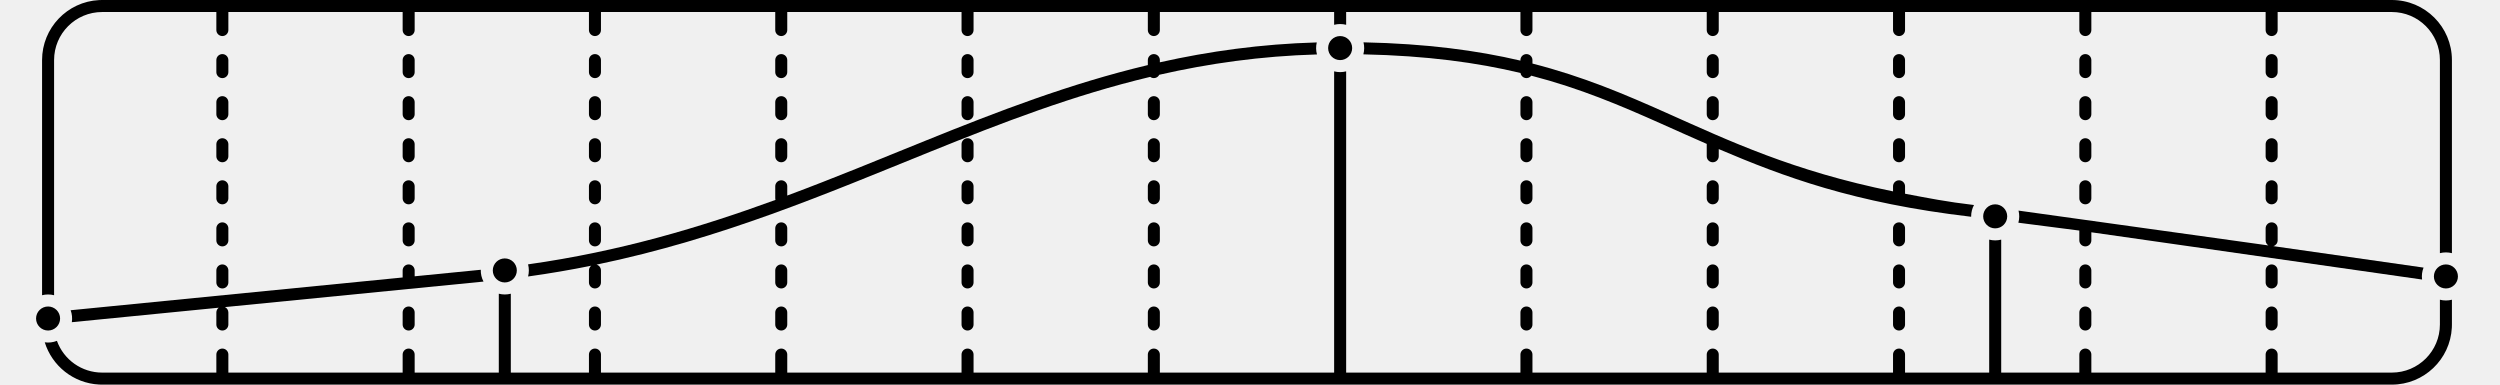
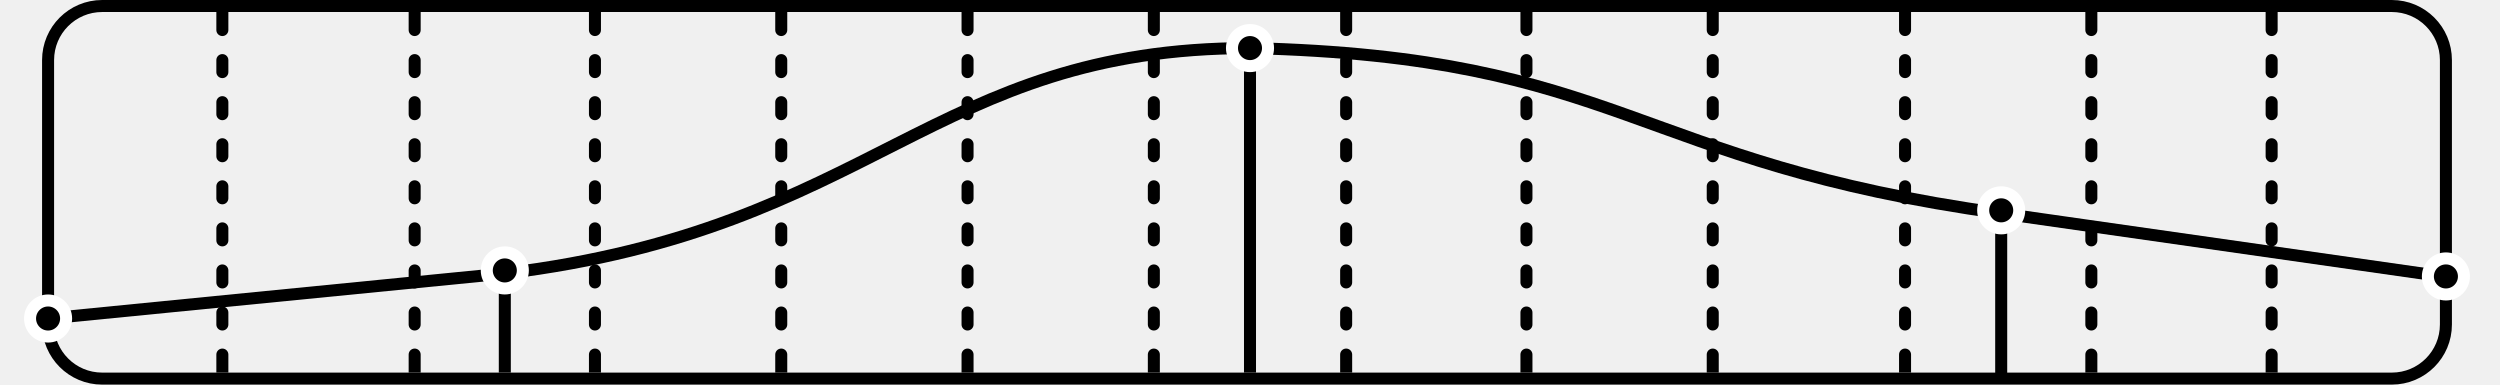
- <svg xmlns="http://www.w3.org/2000/svg" width="416" height="64" fill="none" viewBox="0 0 416 64">
-   <path fill="#000" d="M224 62h29v-3a1 1 0 0 1 2 0v3h29v-3a1 1 0 0 1 2 0v3h29v-3a1 1 0 0 1 2 0v3h14V39.874a4.01 4.01 0 0 0 2 0V62h13v-3a1 1 0 0 1 2 0v3h29v-3a1 1 0 0 1 2 0v3h19a8 8 0 0 0 8-8v-4.126a4.01 4.01 0 0 0 2 0V54l-.013.515C407.719 59.798 403.35 64 398 64H17l-.515-.013c-4.265-.216-7.824-3.106-9.038-7.026a3.987 3.987 0 0 0 2.026-.243A8.003 8.003 0 0 0 17 62h19v-3a1 1 0 1 1 2 0v3h29v-3a1 1 0 1 1 2 0v3h14V48.874a4.005 4.005 0 0 0 2 0V62h13v-3a1 1 0 1 1 2 0v3h29v-3a1 1 0 0 1 2 0v3h29v-3a1 1 0 0 1 2 0v3h29v-3a1 1 0 0 1 2 0v3h29V11.874a4.01 4.01 0 0 0 2 0V62ZM8 51a2 2 0 1 1 0 4 2 2 0 0 1 0-4Z" />
-   <path fill="#000" d="M68 44a1 1 0 0 1 1 1v.975l11.002-1.086a3.982 3.982 0 0 0 .453 1.966L37.434 51.1A1 1 0 0 1 38 52v2a1 1 0 1 1-2 0v-2a1 1 0 0 1 .398-.798l-24.445 2.411a4.027 4.027 0 0 0-.197-1.99L67 46.172V45a1 1 0 0 1 1-1Zm0 7a1 1 0 0 1 1 1v2a1 1 0 1 1-2 0v-2a1 1 0 0 1 1-1Zm31 0a1 1 0 0 1 1 1v2a1 1 0 1 1-2 0v-2a1 1 0 0 1 1-1Zm31 0a1 1 0 0 1 1 1v2a1 1 0 0 1-2 0v-2a1 1 0 0 1 1-1Zm31 0a1 1 0 0 1 1 1v2a1 1 0 0 1-2 0v-2a1 1 0 0 1 1-1Zm31 0a1 1 0 0 1 1 1v2a1 1 0 0 1-2 0v-2a1 1 0 0 1 1-1Zm62 0a1 1 0 0 1 1 1v2a1 1 0 0 1-2 0v-2a1 1 0 0 1 1-1Zm31 0a1 1 0 0 1 1 1v2a1 1 0 0 1-2 0v-2a1 1 0 0 1 1-1Zm31 0a1 1 0 0 1 1 1v2a1 1 0 0 1-2 0v-2a1 1 0 0 1 1-1Zm31 0a1 1 0 0 1 1 1v2a1 1 0 0 1-2 0v-2a1 1 0 0 1 1-1Zm31 0a1 1 0 0 1 1 1v2a1 1 0 0 1-2 0v-2a1 1 0 0 1 1-1Z" />
-   <path fill="#000" d="M398 0c5.523 0 10 4.477 10 10v32.126a4.01 4.01 0 0 0-2 0V10a8 8 0 0 0-8-8h-19v3a1 1 0 0 1-2 0V2h-29v3a1 1 0 0 1-2 0V2h-29v3a1 1 0 0 1-2 0V2h-29v3a1 1 0 0 1-2 0V2h-29v3a1 1 0 0 1-2 0V2h-29v2.126a4.011 4.011 0 0 0-2 0V2h-29v3a1 1 0 0 1-2 0V2h-29v3a1 1 0 0 1-2 0V2h-29v3a1 1 0 0 1-2 0V2h-29v3a1 1 0 1 1-2 0V2H69v3a1 1 0 1 1-2 0V2H38v3a1 1 0 1 1-2 0V2H17a8 8 0 0 0-8 8v39.126a4.006 4.006 0 0 0-2 0V10C7 4.65 11.202.28 16.485.013L17 0h381Z" />
-   <path fill="#000" d="M37 44a1 1 0 0 1 1 1v2a1 1 0 1 1-2 0v-2a1 1 0 0 1 1-1ZM219.112 7.059a4.001 4.001 0 0 0 .031 2c-9.348.27-18.001 1.504-26.247 3.383a1 1 0 0 1-1.504.35c-12.775 3.049-24.605 7.608-36.58 12.447-17.172 6.94-34.654 14.46-55.551 18.796A1 1 0 0 1 100 45v2a1 1 0 1 1-2 0v-2c0-.319.15-.602.382-.785-3.408.689-6.907 1.29-10.51 1.793a4.005 4.005 0 0 0-.002-2.02c15.248-2.15 28.605-6.134 41.166-10.723A1.004 1.004 0 0 1 129 33v-2a1 1 0 0 1 2 0v1.541c7.891-2.94 15.487-6.094 23.062-9.155C166.075 18.53 178.033 13.917 191 10.83V10a1 1 0 0 1 2 0v.367c8.198-1.836 16.815-3.042 26.112-3.308ZM130 44a1 1 0 0 1 1 1v2a1 1 0 0 1-2 0v-2a1 1 0 0 1 1-1Zm31 0a1 1 0 0 1 1 1v2a1 1 0 0 1-2 0v-2a1 1 0 0 1 1-1Zm31 0a1 1 0 0 1 1 1v2a1 1 0 0 1-2 0v-2a1 1 0 0 1 1-1Zm62 0a1 1 0 0 1 1 1v2a1 1 0 0 1-2 0v-2a1 1 0 0 1 1-1Zm31 0a1 1 0 0 1 1 1v2a1 1 0 0 1-2 0v-2a1 1 0 0 1 1-1Zm31 0a1 1 0 0 1 1 1v2a1 1 0 0 1-2 0v-2a1 1 0 0 1 1-1Zm31 0a1 1 0 0 1 1 1v2a1 1 0 0 1-2 0v-2a1 1 0 0 1 1-1Zm31 0a1 1 0 0 1 1 1v2a1 1 0 0 1-2 0v-2a1 1 0 0 1 1-1Zm29 0a2 2 0 1 1 0 4 2 2 0 0 1 0-4ZM84 43a2 2 0 1 1 0 4 2 2 0 0 1 0-4Z" />
-   <path fill="#000" d="M377.46 40.84A1 1 0 0 1 377 40v-2a1 1 0 0 1 2 0v2a1 1 0 0 1-.717.958l24.997 3.571a3.991 3.991 0 0 0-.247 1.986L348 38.652V40a1 1 0 0 1-2 0v-1.634l-10.144-1.306a3.983 3.983 0 0 0 .028-2.016l41.576 5.797ZM37 37a1 1 0 0 1 1 1v2a1 1 0 1 1-2 0v-2a1 1 0 0 1 1-1Zm31 0a1 1 0 0 1 1 1v2a1 1 0 1 1-2 0v-2a1 1 0 0 1 1-1Zm31 0a1 1 0 0 1 1 1v2a1 1 0 1 1-2 0v-2a1 1 0 0 1 1-1Zm31 0a1 1 0 0 1 1 1v2a1 1 0 0 1-2 0v-2a1 1 0 0 1 1-1Zm31 0a1 1 0 0 1 1 1v2a1 1 0 0 1-2 0v-2a1 1 0 0 1 1-1Zm31 0a1 1 0 0 1 1 1v2a1 1 0 0 1-2 0v-2a1 1 0 0 1 1-1Zm62 0a1 1 0 0 1 1 1v2a1 1 0 0 1-2 0v-2a1 1 0 0 1 1-1Zm31 0a1 1 0 0 1 1 1v2a1 1 0 0 1-2 0v-2a1 1 0 0 1 1-1Zm31 0a1 1 0 0 1 1 1v2a1 1 0 0 1-2 0v-2a1 1 0 0 1 1-1Zm16-3a2 2 0 1 1 0 4 2 2 0 0 1 0-4ZM226.884 7.043c10.505.223 18.897 1.352 26.116 3.044V10a1 1 0 0 1 2 0v.575c8.454 2.164 15.33 5.1 22.282 8.2 10.478 4.672 21.114 9.709 37.718 13.07V31a1 1 0 0 1 2 0v1.236c3.825.722 6.96 1.355 11.472 1.878A3.981 3.981 0 0 0 328 36l.001.07c-19.615-2.296-31.226-6.682-42.001-11.262V26a1 1 0 0 1-2 0v-2l.002-.054c-2.576-1.12-5.063-2.243-7.534-3.345-6.796-3.031-13.485-5.888-21.664-8.01a.997.997 0 0 1-1.793-.447c-7.201-1.725-15.582-2.876-26.15-3.101a3.987 3.987 0 0 0 .023-2ZM37 30a1 1 0 0 1 1 1v2a1 1 0 1 1-2 0v-2a1 1 0 0 1 1-1Zm31 0a1 1 0 0 1 1 1v2a1 1 0 1 1-2 0v-2a1 1 0 0 1 1-1Zm31 0a1 1 0 0 1 1 1v2a1 1 0 1 1-2 0v-2a1 1 0 0 1 1-1Zm62 0a1 1 0 0 1 1 1v2a1 1 0 0 1-2 0v-2a1 1 0 0 1 1-1Zm31 0a1 1 0 0 1 1 1v2a1 1 0 0 1-2 0v-2a1 1 0 0 1 1-1Zm62 0a1 1 0 0 1 1 1v2a1 1 0 0 1-2 0v-2a1 1 0 0 1 1-1Zm31 0a1 1 0 0 1 1 1v2a1 1 0 0 1-2 0v-2a1 1 0 0 1 1-1Zm62 0a1 1 0 0 1 1 1v2a1 1 0 0 1-2 0v-2a1 1 0 0 1 1-1Zm31 0a1 1 0 0 1 1 1v2a1 1 0 0 1-2 0v-2a1 1 0 0 1 1-1ZM37 23a1 1 0 0 1 1 1v2a1 1 0 1 1-2 0v-2a1 1 0 0 1 1-1Zm31 0a1 1 0 0 1 1 1v2a1 1 0 1 1-2 0v-2a1 1 0 0 1 1-1Zm31 0a1 1 0 0 1 1 1v2a1 1 0 1 1-2 0v-2a1 1 0 0 1 1-1Zm31 0a1 1 0 0 1 1 1v2a1 1 0 0 1-2 0v-2a1 1 0 0 1 1-1Zm31 0a1 1 0 0 1 1 1v2a1 1 0 0 1-2 0v-2a1 1 0 0 1 1-1Zm31 0a1 1 0 0 1 1 1v2a1 1 0 0 1-2 0v-2a1 1 0 0 1 1-1Zm62 0a1 1 0 0 1 1 1v2a1 1 0 0 1-2 0v-2a1 1 0 0 1 1-1Zm62 0a1 1 0 0 1 1 1v2a1 1 0 0 1-2 0v-2a1 1 0 0 1 1-1Zm31 0a1 1 0 0 1 1 1v2a1 1 0 0 1-2 0v-2a1 1 0 0 1 1-1Zm31 0a1 1 0 0 1 1 1v2a1 1 0 0 1-2 0v-2a1 1 0 0 1 1-1ZM37 16a1 1 0 0 1 1 1v2a1 1 0 1 1-2 0v-2a1 1 0 0 1 1-1Zm31 0a1 1 0 0 1 1 1v2a1 1 0 1 1-2 0v-2a1 1 0 0 1 1-1Zm31 0a1 1 0 0 1 1 1v2a1 1 0 1 1-2 0v-2a1 1 0 0 1 1-1Zm31 0a1 1 0 0 1 1 1v2a1 1 0 0 1-2 0v-2a1 1 0 0 1 1-1Zm31 0a1 1 0 0 1 1 1v2a1 1 0 0 1-2 0v-2a1 1 0 0 1 1-1Zm31 0a1 1 0 0 1 1 1v2a1 1 0 0 1-2 0v-2a1 1 0 0 1 1-1Z" />
-   <path fill="#000" d="M254 16a1 1 0 0 1 1 1v2a1 1 0 0 1-2 0v-2a1 1 0 0 1 1-1Zm31 0a1 1 0 0 1 1 1v2a1 1 0 0 1-2 0v-2a1 1 0 0 1 1-1Zm31 0a1 1 0 0 1 1 1v2a1 1 0 0 1-2 0v-2a1 1 0 0 1 1-1Zm31 0a1 1 0 0 1 1 1v2a1 1 0 0 1-2 0v-2a1 1 0 0 1 1-1Zm31 0a1 1 0 0 1 1 1v2a1 1 0 0 1-2 0v-2a1 1 0 0 1 1-1ZM37 9a1 1 0 0 1 1 1v2a1 1 0 1 1-2 0v-2a1 1 0 0 1 1-1Zm31 0a1 1 0 0 1 1 1v2a1 1 0 1 1-2 0v-2a1 1 0 0 1 1-1Zm31 0a1 1 0 0 1 1 1v2a1 1 0 1 1-2 0v-2a1 1 0 0 1 1-1Zm31 0a1 1 0 0 1 1 1v2a1 1 0 0 1-2 0v-2a1 1 0 0 1 1-1Zm31 0a1 1 0 0 1 1 1v2a1 1 0 0 1-2 0v-2a1 1 0 0 1 1-1Zm124 0a1 1 0 0 1 1 1v2a1 1 0 0 1-2 0v-2a1 1 0 0 1 1-1Zm31 0a1 1 0 0 1 1 1v2a1 1 0 0 1-2 0v-2a1 1 0 0 1 1-1Zm31 0a1 1 0 0 1 1 1v2a1 1 0 0 1-2 0v-2a1 1 0 0 1 1-1Zm31 0a1 1 0 0 1 1 1v2a1 1 0 0 1-2 0v-2a1 1 0 0 1 1-1ZM223 6a2 2 0 1 1 0 4 2 2 0 0 1 0-4Z" />
+ <svg xmlns="http://www.w3.org/2000/svg" width="416" height="64" viewBox="0 0 416 64" fill="none">
+   <g clip-path="url(#clip0_153_5639)">
+     <rect x="8" y="1" width="399" height="62" rx="9" stroke="black" stroke-width="2" />
+     <path d="M8 53L84 45.5C145.5 38 155 8 208 8" stroke="black" stroke-width="2" />
+     <path d="M406.5 46L333 35.5C271.5 27 270 9.5 208 8" stroke="black" stroke-width="2" />
+     <path d="M36 2H38V5C38 5.552 37.552 6 37 6C36.448 6 36 5.552 36 5V2Z" fill="black" />
+     <rect x="36" y="9" width="2" height="4" rx="1" fill="black" />
+     <rect x="36" y="16" width="2" height="4" rx="1" fill="black" />
+     <rect x="36" y="23" width="2" height="4" rx="1" fill="black" />
+     <rect x="36" y="30" width="2" height="4" rx="1" fill="black" />
+     <rect x="36" y="37" width="2" height="4" rx="1" fill="black" />
+     <rect x="36" y="44" width="2" height="4" rx="1" fill="black" />
+     <rect x="36" y="51" width="2" height="4" rx="1" fill="black" />
+     <path d="M36 59C36 58.448 36.448 58 37 58C37.552 58 38 58.448 38 59V62H36V59Z" fill="black" />
+     <path d="M68 2H70V5C70 5.552 69.552 6 69 6C68.448 6 68 5.552 68 5V2Z" fill="black" />
+     <rect x="68" y="9" width="2" height="4" rx="1" fill="black" />
+     <rect x="68" y="16" width="2" height="4" rx="1" fill="black" />
+     <rect x="68" y="23" width="2" height="4" rx="1" fill="black" />
+     <rect x="68" y="30" width="2" height="4" rx="1" fill="black" />
+     <rect x="68" y="37" width="2" height="4" rx="1" fill="black" />
+     <rect x="68" y="44" width="2" height="4" rx="1" fill="black" />
+     <rect x="68" y="51" width="2" height="4" rx="1" fill="black" />
+     <path d="M68 59C68 58.448 68.448 58 69 58C69.552 58 70 58.448 70 59V62H68V59Z" fill="black" />
+     <path d="M98 2H100V5C100 5.552 99.552 6 99 6C98.448 6 98 5.552 98 5V2Z" fill="black" />
+     <rect x="98" y="9" width="2" height="4" rx="1" fill="black" />
+     <rect x="98" y="16" width="2" height="4" rx="1" fill="black" />
+     <rect x="98" y="23" width="2" height="4" rx="1" fill="black" />
+     <rect x="98" y="30" width="2" height="4" rx="1" fill="black" />
+     <rect x="98" y="37" width="2" height="4" rx="1" fill="black" />
+     <rect x="98" y="44" width="2" height="4" rx="1" fill="black" />
+     <rect x="98" y="51" width="2" height="4" rx="1" fill="black" />
+     <path d="M98 59C98 58.448 98.448 58 99 58C99.552 58 100 58.448 100 59V62H98V59Z" fill="black" />
+     <path d="M129 2H131V5C131 5.552 130.552 6 130 6C129.448 6 129 5.552 129 5V2Z" fill="black" />
+     <rect x="129" y="9" width="2" height="4" rx="1" fill="black" />
+     <rect x="129" y="16" width="2" height="4" rx="1" fill="black" />
+     <rect x="129" y="23" width="2" height="4" rx="1" fill="black" />
+     <rect x="129" y="30" width="2" height="4" rx="1" fill="black" />
+     <rect x="129" y="37" width="2" height="4" rx="1" fill="black" />
+     <rect x="129" y="44" width="2" height="4" rx="1" fill="black" />
+     <rect x="129" y="51" width="2" height="4" rx="1" fill="black" />
+     <path d="M129 59C129 58.448 129.448 58 130 58C130.552 58 131 58.448 131 59V62H129V59Z" fill="black" />
+     <path d="M160 2H162V5C162 5.552 161.552 6 161 6C160.448 6 160 5.552 160 5V2Z" fill="black" />
+     <rect x="160" y="9" width="2" height="4" rx="1" fill="black" />
+     <rect x="160" y="16" width="2" height="4" rx="1" fill="black" />
+     <rect x="160" y="23" width="2" height="4" rx="1" fill="black" />
+     <rect x="160" y="30" width="2" height="4" rx="1" fill="black" />
+     <rect x="160" y="37" width="2" height="4" rx="1" fill="black" />
+     <rect x="160" y="44" width="2" height="4" rx="1" fill="black" />
+     <rect x="160" y="51" width="2" height="4" rx="1" fill="black" />
+     <path d="M160 59C160 58.448 160.448 58 161 58C161.552 58 162 58.448 162 59V62H160V59Z" fill="black" />
+     <path d="M191 2H193V5C193 5.552 192.552 6 192 6C191.448 6 191 5.552 191 5V2Z" fill="black" />
+     <rect x="191" y="9" width="2" height="4" rx="1" fill="black" />
+     <rect x="191" y="16" width="2" height="4" rx="1" fill="black" />
+     <rect x="191" y="23" width="2" height="4" rx="1" fill="black" />
+     <rect x="191" y="30" width="2" height="4" rx="1" fill="black" />
+     <rect x="191" y="37" width="2" height="4" rx="1" fill="black" />
+     <rect x="191" y="44" width="2" height="4" rx="1" fill="black" />
+     <rect x="191" y="51" width="2" height="4" rx="1" fill="black" />
+     <path d="M191 59C191 58.448 191.448 58 192 58C192.552 58 193 58.448 193 59V62H191V59Z" fill="black" />
+     <path d="M223 2H225V5C225 5.552 224.552 6 224 6C223.448 6 223 5.552 223 5V2Z" fill="black" />
+     <rect x="223" y="9" width="2" height="4" rx="1" fill="black" />
+     <rect x="223" y="16" width="2" height="4" rx="1" fill="black" />
+     <rect x="223" y="23" width="2" height="4" rx="1" fill="black" />
+     <rect x="223" y="30" width="2" height="4" rx="1" fill="black" />
+     <rect x="223" y="37" width="2" height="4" rx="1" fill="black" />
+     <rect x="223" y="44" width="2" height="4" rx="1" fill="black" />
+     <rect x="223" y="51" width="2" height="4" rx="1" fill="black" />
+     <path d="M223 59C223 58.448 223.448 58 224 58C224.552 58 225 58.448 225 59V62H223V59Z" fill="black" />
+     <path d="M253 2H255V5C255 5.552 254.552 6 254 6C253.448 6 253 5.552 253 5V2Z" fill="black" />
+     <rect x="253" y="9" width="2" height="4" rx="1" fill="black" />
+     <rect x="253" y="16" width="2" height="4" rx="1" fill="black" />
+     <rect x="253" y="23" width="2" height="4" rx="1" fill="black" />
+     <rect x="253" y="30" width="2" height="4" rx="1" fill="black" />
+     <rect x="253" y="37" width="2" height="4" rx="1" fill="black" />
+     <rect x="253" y="44" width="2" height="4" rx="1" fill="black" />
+     <rect x="253" y="51" width="2" height="4" rx="1" fill="black" />
+     <path d="M253 59C253 58.448 253.448 58 254 58C254.552 58 255 58.448 255 59V62H253V59Z" fill="black" />
+     <path d="M284 2H286V5C286 5.552 285.552 6 285 6C284.448 6 284 5.552 284 5V2Z" fill="black" />
+     <rect x="284" y="9" width="2" height="4" rx="1" fill="black" />
+     <rect x="284" y="16" width="2" height="4" rx="1" fill="black" />
+     <rect x="284" y="23" width="2" height="4" rx="1" fill="black" />
+     <rect x="284" y="30" width="2" height="4" rx="1" fill="black" />
+     <rect x="284" y="37" width="2" height="4" rx="1" fill="black" />
+     <rect x="284" y="44" width="2" height="4" rx="1" fill="black" />
+     <rect x="284" y="51" width="2" height="4" rx="1" fill="black" />
+     <path d="M284 59C284 58.448 284.448 58 285 58C285.552 58 286 58.448 286 59V62H284V59Z" fill="black" />
+     <path d="M316 2H318V5C318 5.552 317.552 6 317 6C316.448 6 316 5.552 316 5V2Z" fill="black" />
+     <rect x="316" y="9" width="2" height="4" rx="1" fill="black" />
+     <rect x="316" y="16" width="2" height="4" rx="1" fill="black" />
+     <rect x="316" y="23" width="2" height="4" rx="1" fill="black" />
+     <rect x="316" y="30" width="2" height="4" rx="1" fill="black" />
+     <rect x="316" y="37" width="2" height="4" rx="1" fill="black" />
+     <rect x="316" y="44" width="2" height="4" rx="1" fill="black" />
+     <rect x="316" y="51" width="2" height="4" rx="1" fill="black" />
+     <path d="M316 59C316 58.448 316.448 58 317 58C317.552 58 318 58.448 318 59V62H316V59Z" fill="black" />
+     <path d="M347 2H349V5C349 5.552 348.552 6 348 6C347.448 6 347 5.552 347 5V2Z" fill="black" />
+     <rect x="347" y="9" width="2" height="4" rx="1" fill="black" />
+     <rect x="347" y="16" width="2" height="4" rx="1" fill="black" />
+     <rect x="347" y="23" width="2" height="4" rx="1" fill="black" />
+     <rect x="347" y="30" width="2" height="4" rx="1" fill="black" />
+     <rect x="347" y="37" width="2" height="4" rx="1" fill="black" />
+     <rect x="347" y="44" width="2" height="4" rx="1" fill="black" />
+     <rect x="347" y="51" width="2" height="4" rx="1" fill="black" />
+     <path d="M347 59C347 58.448 347.448 58 348 58C348.552 58 349 58.448 349 59V62H347V59Z" fill="black" />
+     <path d="M377 2H379V5C379 5.552 378.552 6 378 6C377.448 6 377 5.552 377 5V2Z" fill="black" />
+     <rect x="377" y="9" width="2" height="4" rx="1" fill="black" />
+     <rect x="377" y="16" width="2" height="4" rx="1" fill="black" />
+     <rect x="377" y="23" width="2" height="4" rx="1" fill="black" />
+     <rect x="377" y="30" width="2" height="4" rx="1" fill="black" />
+     <rect x="377" y="37" width="2" height="4" rx="1" fill="black" />
+     <rect x="377" y="44" width="2" height="4" rx="1" fill="black" />
+     <rect x="377" y="51" width="2" height="4" rx="1" fill="black" />
+     <path d="M377 59C377 58.448 377.448 58 378 58C378.552 58 379 58.448 379 59V62H377V59Z" fill="black" />
+     <rect x="83" y="45" width="2" height="17" fill="black" />
+     <rect x="332" y="35" width="2" height="28" fill="black" />
+     <rect x="207" y="7" width="2" height="55" fill="black" />
+     <circle cx="8" cy="53" r="3" fill="black" stroke="white" stroke-width="2" />
+     <circle cx="84" cy="45" r="3" fill="black" stroke="white" stroke-width="2" />
+     <circle cx="208" cy="8" r="3" fill="black" stroke="white" stroke-width="2" />
+     <circle cx="2" cy="2" r="3" transform="matrix(-1 0 0 1 335 33)" fill="black" stroke="white" stroke-width="2" />
+     <circle cx="2" cy="2" r="3" transform="matrix(-1 0 0 1 409 44)" fill="black" stroke="white" stroke-width="2" />
+   </g>
+   <defs>
+     <clipPath id="clip0_153_5639">
+       <rect width="416" height="64" fill="white" />
+     </clipPath>
+   </defs>
</svg>
